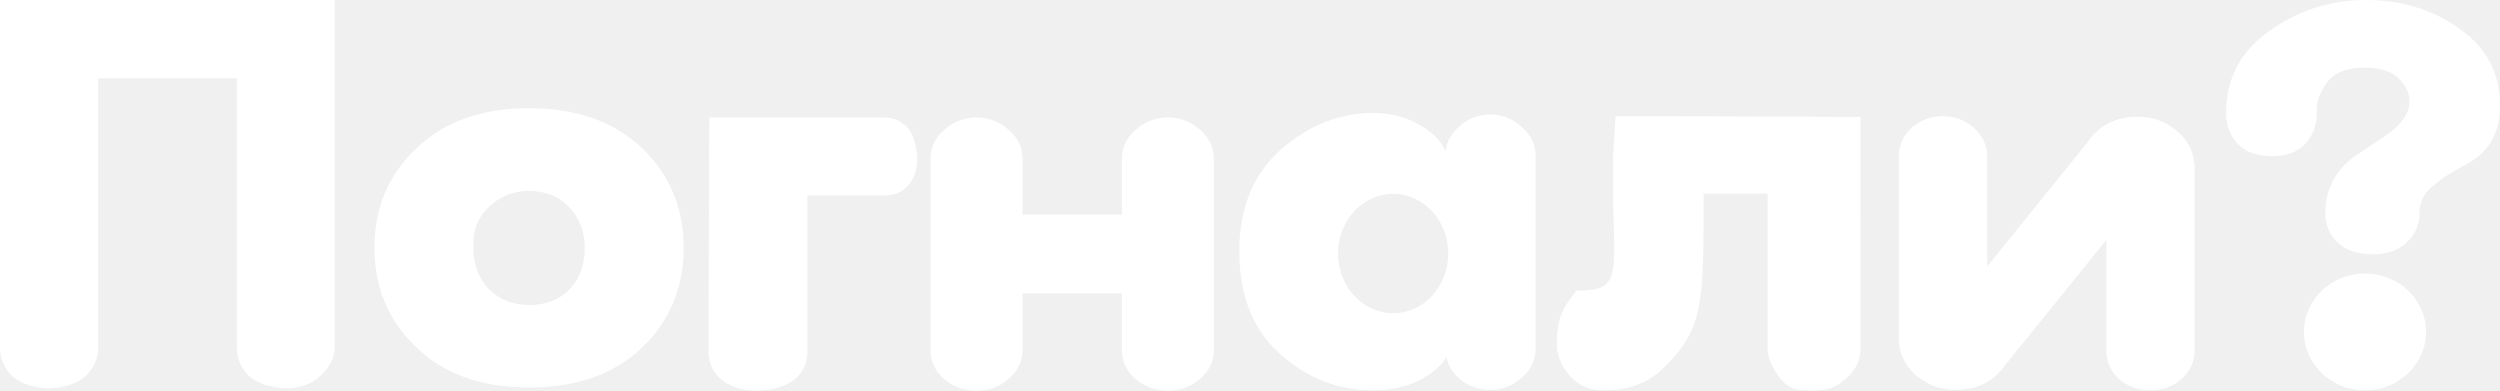
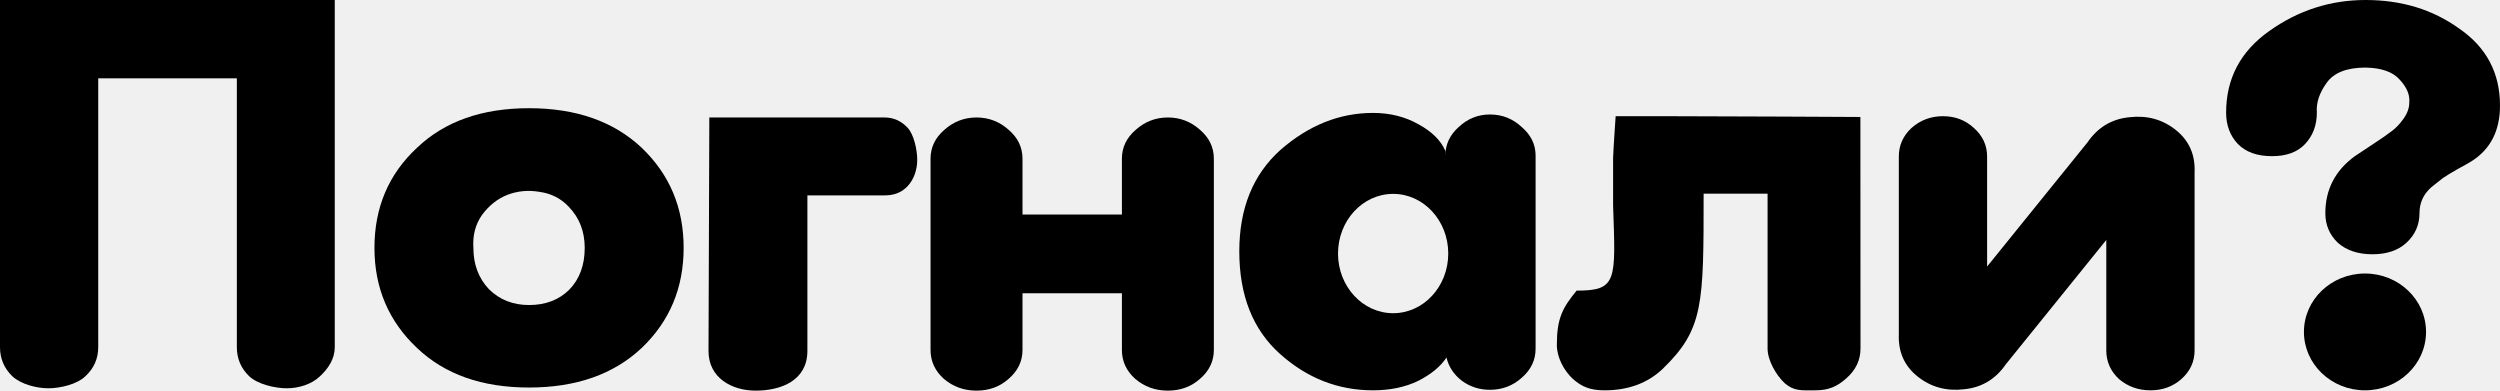
<svg xmlns="http://www.w3.org/2000/svg" width="96" height="15" viewBox="0 0 96 15" fill="none">
-   <path d="M94.911 6.189C95.637 5.727 96 5.016 96 4.055C96 2.8 95.477 1.813 94.432 1.096C93.416 0.365 92.219 0 90.839 0C89.489 0 88.255 0.397 87.138 1.192C86.034 1.973 85.483 3.017 85.483 4.324C85.483 4.811 85.635 5.215 85.94 5.535C86.245 5.843 86.68 5.997 87.247 5.997C87.798 5.997 88.219 5.843 88.51 5.535C88.814 5.215 88.967 4.811 88.967 4.324C88.938 3.953 89.061 3.575 89.337 3.19C89.613 2.793 90.114 2.595 90.839 2.595C91.449 2.607 91.885 2.761 92.146 3.056C92.422 3.351 92.545 3.645 92.516 3.94C92.516 4.145 92.444 4.35 92.298 4.555C92.153 4.76 92.001 4.92 91.841 5.036C91.696 5.151 91.456 5.317 91.123 5.535C90.789 5.753 90.556 5.907 90.426 5.997C89.671 6.548 89.293 7.278 89.293 8.188C89.293 8.636 89.453 9.014 89.772 9.322C90.106 9.616 90.549 9.764 91.101 9.764C91.652 9.764 92.088 9.616 92.407 9.322C92.741 9.014 92.908 8.636 92.908 8.188C92.908 7.995 92.944 7.816 93.017 7.649C93.09 7.483 93.206 7.329 93.365 7.188C93.54 7.047 93.685 6.932 93.801 6.842C93.931 6.753 94.12 6.637 94.367 6.496C94.628 6.355 94.81 6.253 94.911 6.189Z" fill="white" />
-   <path d="M76.305 10.235L80.162 5.464C80.557 4.887 81.094 4.567 81.772 4.501C82.45 4.423 83.043 4.586 83.552 4.992C84.061 5.398 84.301 5.941 84.272 6.622V13.456C84.272 13.888 84.103 14.255 83.764 14.556C83.439 14.844 83.043 14.988 82.577 14.988C82.111 14.988 81.709 14.844 81.37 14.556C81.045 14.255 80.882 13.888 80.882 13.456V9.214L77.026 13.986C76.63 14.562 76.093 14.883 75.415 14.948C74.737 15.027 74.144 14.863 73.635 14.457C73.127 14.052 72.887 13.508 72.915 12.828V6.013C72.915 5.581 73.077 5.215 73.402 4.914C73.741 4.613 74.144 4.462 74.61 4.462C75.076 4.462 75.472 4.613 75.797 4.914C76.136 5.215 76.305 5.581 76.305 6.013V10.235Z" fill="white" />
-   <path fill-rule="evenodd" clip-rule="evenodd" d="M58.967 13.389V5.975C58.967 5.549 58.789 5.182 58.432 4.876C58.09 4.556 57.684 4.396 57.213 4.396C56.757 4.396 56.358 4.556 56.015 4.876C55.673 5.182 55.502 5.549 55.502 5.975V5.795C55.331 5.396 54.989 5.056 54.475 4.776C53.962 4.483 53.378 4.336 52.722 4.336C51.438 4.336 50.255 4.809 49.171 5.755C48.116 6.701 47.589 8 47.589 9.652C47.589 11.344 48.109 12.656 49.15 13.589C50.191 14.521 51.381 14.988 52.722 14.988C53.378 14.988 53.955 14.868 54.454 14.628C54.953 14.375 55.317 14.075 55.545 13.729C55.63 14.088 55.83 14.388 56.144 14.628C56.457 14.854 56.814 14.968 57.213 14.968C57.684 14.968 58.09 14.814 58.432 14.508C58.789 14.201 58.967 13.829 58.967 13.389ZM53.497 12.027C54.666 12.027 55.613 11.001 55.613 9.736C55.613 8.47 54.666 7.445 53.497 7.445C52.328 7.445 51.38 8.47 51.38 9.736C51.38 11.001 52.328 12.027 53.497 12.027Z" fill="white" />
-   <path d="M43.081 8.237V6.094C43.081 5.659 43.258 5.29 43.611 4.986C43.964 4.67 44.376 4.511 44.847 4.511C45.317 4.511 45.729 4.67 46.082 4.986C46.435 5.29 46.612 5.659 46.612 6.094V13.437C46.612 13.872 46.435 14.241 46.082 14.545C45.744 14.848 45.332 15 44.847 15C44.361 15 43.942 14.848 43.589 14.545C43.251 14.241 43.081 13.872 43.081 13.437V11.262H39.264V13.437C39.264 13.872 39.087 14.241 38.734 14.545C38.396 14.848 37.984 15 37.499 15C37.013 15 36.594 14.848 36.241 14.545C35.903 14.241 35.733 13.872 35.733 13.437V6.094C35.733 5.659 35.91 5.29 36.263 4.986C36.616 4.67 37.028 4.511 37.499 4.511C37.969 4.511 38.381 4.67 38.734 4.986C39.087 5.29 39.264 5.659 39.264 6.094V8.237H43.081Z" fill="white" />
-   <path d="M33.962 4.511C34.308 4.511 34.605 4.642 34.852 4.905C35.099 5.167 35.222 5.772 35.222 6.139C35.222 6.507 35.099 6.886 34.852 7.149C34.605 7.411 34.308 7.503 33.962 7.503H31.004V13.474C31.004 14.604 30.01 15 29.014 15C28.09 15 27.207 14.499 27.207 13.485L27.238 4.511C27.238 4.511 32.392 4.511 33.962 4.511Z" fill="white" />
-   <path d="M12.855 0V13.332C12.855 13.771 12.616 14.144 12.286 14.45C11.968 14.757 11.47 14.91 11.015 14.91C10.56 14.91 9.902 14.757 9.571 14.45C9.254 14.144 9.095 13.771 9.095 13.332V3.009H3.772V13.332C3.772 13.771 3.607 14.144 3.276 14.45C2.959 14.757 2.313 14.91 1.858 14.91C1.403 14.91 0.807 14.757 0.476 14.45C0.159 14.144 0 13.771 0 13.332V0C4.261 0 12.855 0 12.855 0Z" fill="white" />
-   <path d="M24.637 13.365C23.561 14.376 22.12 14.881 20.315 14.881C18.511 14.881 17.078 14.376 16.017 13.365C14.925 12.339 14.379 11.057 14.379 9.518C14.379 7.964 14.925 6.682 16.017 5.671C17.078 4.66 18.511 4.155 20.315 4.155C22.12 4.155 23.561 4.66 24.637 5.671C25.714 6.697 26.252 7.979 26.252 9.518C26.252 11.057 25.714 12.339 24.637 13.365ZM21.835 7.934C21.535 7.617 21.162 7.429 20.719 7.368C20.292 7.293 19.88 7.331 19.484 7.482C19.104 7.632 18.78 7.889 18.511 8.251C18.257 8.613 18.146 9.035 18.178 9.518C18.178 10.152 18.376 10.68 18.772 11.102C19.183 11.509 19.698 11.713 20.315 11.713C20.949 11.713 21.463 11.517 21.859 11.125C22.255 10.717 22.453 10.182 22.453 9.518C22.453 8.885 22.247 8.357 21.835 7.934Z" fill="white" />
-   <path d="M64.022 4.462C66.046 4.462 71.439 4.492 71.439 4.492C71.439 4.492 71.443 11.083 71.443 13.386C71.443 13.829 71.261 14.21 70.897 14.53C70.55 14.836 70.235 14.988 69.706 14.988C69.176 14.988 68.906 15.028 68.542 14.723C68.195 14.403 67.875 13.829 67.875 13.386V7.437H65.419C65.419 11.702 65.419 12.639 63.848 14.164C63.269 14.714 62.524 14.988 61.614 14.988C61.068 14.988 60.747 14.857 60.4 14.552C60.053 14.232 59.783 13.72 59.783 13.248C59.783 12.23 59.996 11.825 60.542 11.16C62.109 11.16 62.041 10.781 61.943 7.894V6.064C61.96 5.621 62.041 4.462 62.041 4.462C62.041 4.462 63.542 4.462 64.022 4.462Z" fill="white" />
-   <path d="M93.16 12.745C93.16 13.983 92.11 14.988 90.815 14.988C89.52 14.988 88.471 13.983 88.471 12.745C88.471 11.507 89.52 10.503 90.815 10.503C92.11 10.503 93.16 11.507 93.16 12.745Z" fill="white" />
+   <path d="M94.911 6.189C95.637 5.727 96 5.016 96 4.055C96 2.8 95.477 1.813 94.432 1.096C93.416 0.365 92.219 0 90.839 0C89.489 0 88.255 0.397 87.138 1.192C86.034 1.973 85.483 3.017 85.483 4.324C85.483 4.811 85.635 5.215 85.94 5.535C86.245 5.843 86.68 5.997 87.247 5.997C87.798 5.997 88.219 5.843 88.51 5.535C88.814 5.215 88.967 4.811 88.967 4.324C88.938 3.953 89.061 3.575 89.337 3.19C89.613 2.793 90.114 2.595 90.839 2.595C91.449 2.607 91.885 2.761 92.146 3.056C92.422 3.351 92.545 3.645 92.516 3.94C92.516 4.145 92.444 4.35 92.298 4.555C92.153 4.76 92.001 4.92 91.841 5.036C91.696 5.151 91.456 5.317 91.123 5.535C90.789 5.753 90.556 5.907 90.426 5.997C89.671 6.548 89.293 7.278 89.293 8.188C89.293 8.636 89.453 9.014 89.772 9.322C90.106 9.616 90.549 9.764 91.101 9.764C91.652 9.764 92.088 9.616 92.407 9.322C92.741 9.014 92.908 8.636 92.908 8.188C92.908 7.995 92.944 7.816 93.017 7.649C93.09 7.483 93.206 7.329 93.365 7.188C93.54 7.047 93.685 6.932 93.801 6.842C93.931 6.753 94.12 6.637 94.367 6.496C94.628 6.355 94.81 6.253 94.911 6.189Z" fill="currentColor" />
+   <path d="M76.305 10.235L80.162 5.464C80.557 4.887 81.094 4.567 81.772 4.501C82.45 4.423 83.043 4.586 83.552 4.992C84.061 5.398 84.301 5.941 84.272 6.622V13.456C84.272 13.888 84.103 14.255 83.764 14.556C83.439 14.844 83.043 14.988 82.577 14.988C82.111 14.988 81.709 14.844 81.37 14.556C81.045 14.255 80.882 13.888 80.882 13.456V9.214L77.026 13.986C76.63 14.562 76.093 14.883 75.415 14.948C74.737 15.027 74.144 14.863 73.635 14.457C73.127 14.052 72.887 13.508 72.915 12.828V6.013C72.915 5.581 73.077 5.215 73.402 4.914C73.741 4.613 74.144 4.462 74.61 4.462C75.076 4.462 75.472 4.613 75.797 4.914C76.136 5.215 76.305 5.581 76.305 6.013V10.235Z" fill="currentColor" />
+   <path fill-rule="evenodd" clip-rule="evenodd" d="M58.967 13.389V5.975C58.967 5.549 58.789 5.182 58.432 4.876C58.09 4.556 57.684 4.396 57.213 4.396C56.757 4.396 56.358 4.556 56.015 4.876C55.673 5.182 55.502 5.549 55.502 5.975V5.795C55.331 5.396 54.989 5.056 54.475 4.776C53.962 4.483 53.378 4.336 52.722 4.336C51.438 4.336 50.255 4.809 49.171 5.755C48.116 6.701 47.589 8 47.589 9.652C47.589 11.344 48.109 12.656 49.15 13.589C50.191 14.521 51.381 14.988 52.722 14.988C53.378 14.988 53.955 14.868 54.454 14.628C54.953 14.375 55.317 14.075 55.545 13.729C55.63 14.088 55.83 14.388 56.144 14.628C56.457 14.854 56.814 14.968 57.213 14.968C57.684 14.968 58.09 14.814 58.432 14.508C58.789 14.201 58.967 13.829 58.967 13.389ZM53.497 12.027C54.666 12.027 55.613 11.001 55.613 9.736C55.613 8.47 54.666 7.445 53.497 7.445C52.328 7.445 51.38 8.47 51.38 9.736C51.38 11.001 52.328 12.027 53.497 12.027Z" fill="currentColor" />
+   <path d="M43.081 8.237V6.094C43.081 5.659 43.258 5.29 43.611 4.986C43.964 4.67 44.376 4.511 44.847 4.511C45.317 4.511 45.729 4.67 46.082 4.986C46.435 5.29 46.612 5.659 46.612 6.094V13.437C46.612 13.872 46.435 14.241 46.082 14.545C45.744 14.848 45.332 15 44.847 15C44.361 15 43.942 14.848 43.589 14.545C43.251 14.241 43.081 13.872 43.081 13.437V11.262H39.264V13.437C39.264 13.872 39.087 14.241 38.734 14.545C38.396 14.848 37.984 15 37.499 15C37.013 15 36.594 14.848 36.241 14.545C35.903 14.241 35.733 13.872 35.733 13.437V6.094C35.733 5.659 35.91 5.29 36.263 4.986C36.616 4.67 37.028 4.511 37.499 4.511C37.969 4.511 38.381 4.67 38.734 4.986C39.087 5.29 39.264 5.659 39.264 6.094V8.237H43.081Z" fill="currentColor" />
+   <path d="M33.962 4.511C34.308 4.511 34.605 4.642 34.852 4.905C35.099 5.167 35.222 5.772 35.222 6.139C35.222 6.507 35.099 6.886 34.852 7.149C34.605 7.411 34.308 7.503 33.962 7.503H31.004V13.474C31.004 14.604 30.01 15 29.014 15C28.09 15 27.207 14.499 27.207 13.485L27.238 4.511C27.238 4.511 32.392 4.511 33.962 4.511Z" fill="currentColor" />
+   <path d="M12.855 0V13.332C12.855 13.771 12.616 14.144 12.286 14.45C11.968 14.757 11.47 14.91 11.015 14.91C10.56 14.91 9.902 14.757 9.571 14.45C9.254 14.144 9.095 13.771 9.095 13.332V3.009H3.772V13.332C3.772 13.771 3.607 14.144 3.276 14.45C2.959 14.757 2.313 14.91 1.858 14.91C1.403 14.91 0.807 14.757 0.476 14.45C0.159 14.144 0 13.771 0 13.332V0C4.261 0 12.855 0 12.855 0Z" fill="currentColor" />
+   <path d="M24.637 13.365C23.561 14.376 22.12 14.881 20.315 14.881C18.511 14.881 17.078 14.376 16.017 13.365C14.925 12.339 14.379 11.057 14.379 9.518C14.379 7.964 14.925 6.682 16.017 5.671C17.078 4.66 18.511 4.155 20.315 4.155C22.12 4.155 23.561 4.66 24.637 5.671C25.714 6.697 26.252 7.979 26.252 9.518C26.252 11.057 25.714 12.339 24.637 13.365ZM21.835 7.934C21.535 7.617 21.162 7.429 20.719 7.368C20.292 7.293 19.88 7.331 19.484 7.482C19.104 7.632 18.78 7.889 18.511 8.251C18.257 8.613 18.146 9.035 18.178 9.518C18.178 10.152 18.376 10.68 18.772 11.102C19.183 11.509 19.698 11.713 20.315 11.713C20.949 11.713 21.463 11.517 21.859 11.125C22.255 10.717 22.453 10.182 22.453 9.518C22.453 8.885 22.247 8.357 21.835 7.934Z" fill="currentColor" />
+   <path d="M64.022 4.462C66.046 4.462 71.439 4.492 71.439 4.492C71.439 4.492 71.443 11.083 71.443 13.386C71.443 13.829 71.261 14.21 70.897 14.53C70.55 14.836 70.235 14.988 69.706 14.988C69.176 14.988 68.906 15.028 68.542 14.723C68.195 14.403 67.875 13.829 67.875 13.386V7.437H65.419C65.419 11.702 65.419 12.639 63.848 14.164C63.269 14.714 62.524 14.988 61.614 14.988C61.068 14.988 60.747 14.857 60.4 14.552C60.053 14.232 59.783 13.72 59.783 13.248C59.783 12.23 59.996 11.825 60.542 11.16C62.109 11.16 62.041 10.781 61.943 7.894V6.064C61.96 5.621 62.041 4.462 62.041 4.462C62.041 4.462 63.542 4.462 64.022 4.462Z" fill="currentColor" />
+   <path d="M93.16 12.745C93.16 13.983 92.11 14.988 90.815 14.988C89.52 14.988 88.471 13.983 88.471 12.745C88.471 11.507 89.52 10.503 90.815 10.503C92.11 10.503 93.16 11.507 93.16 12.745Z" fill="currentColor" />
</svg>
